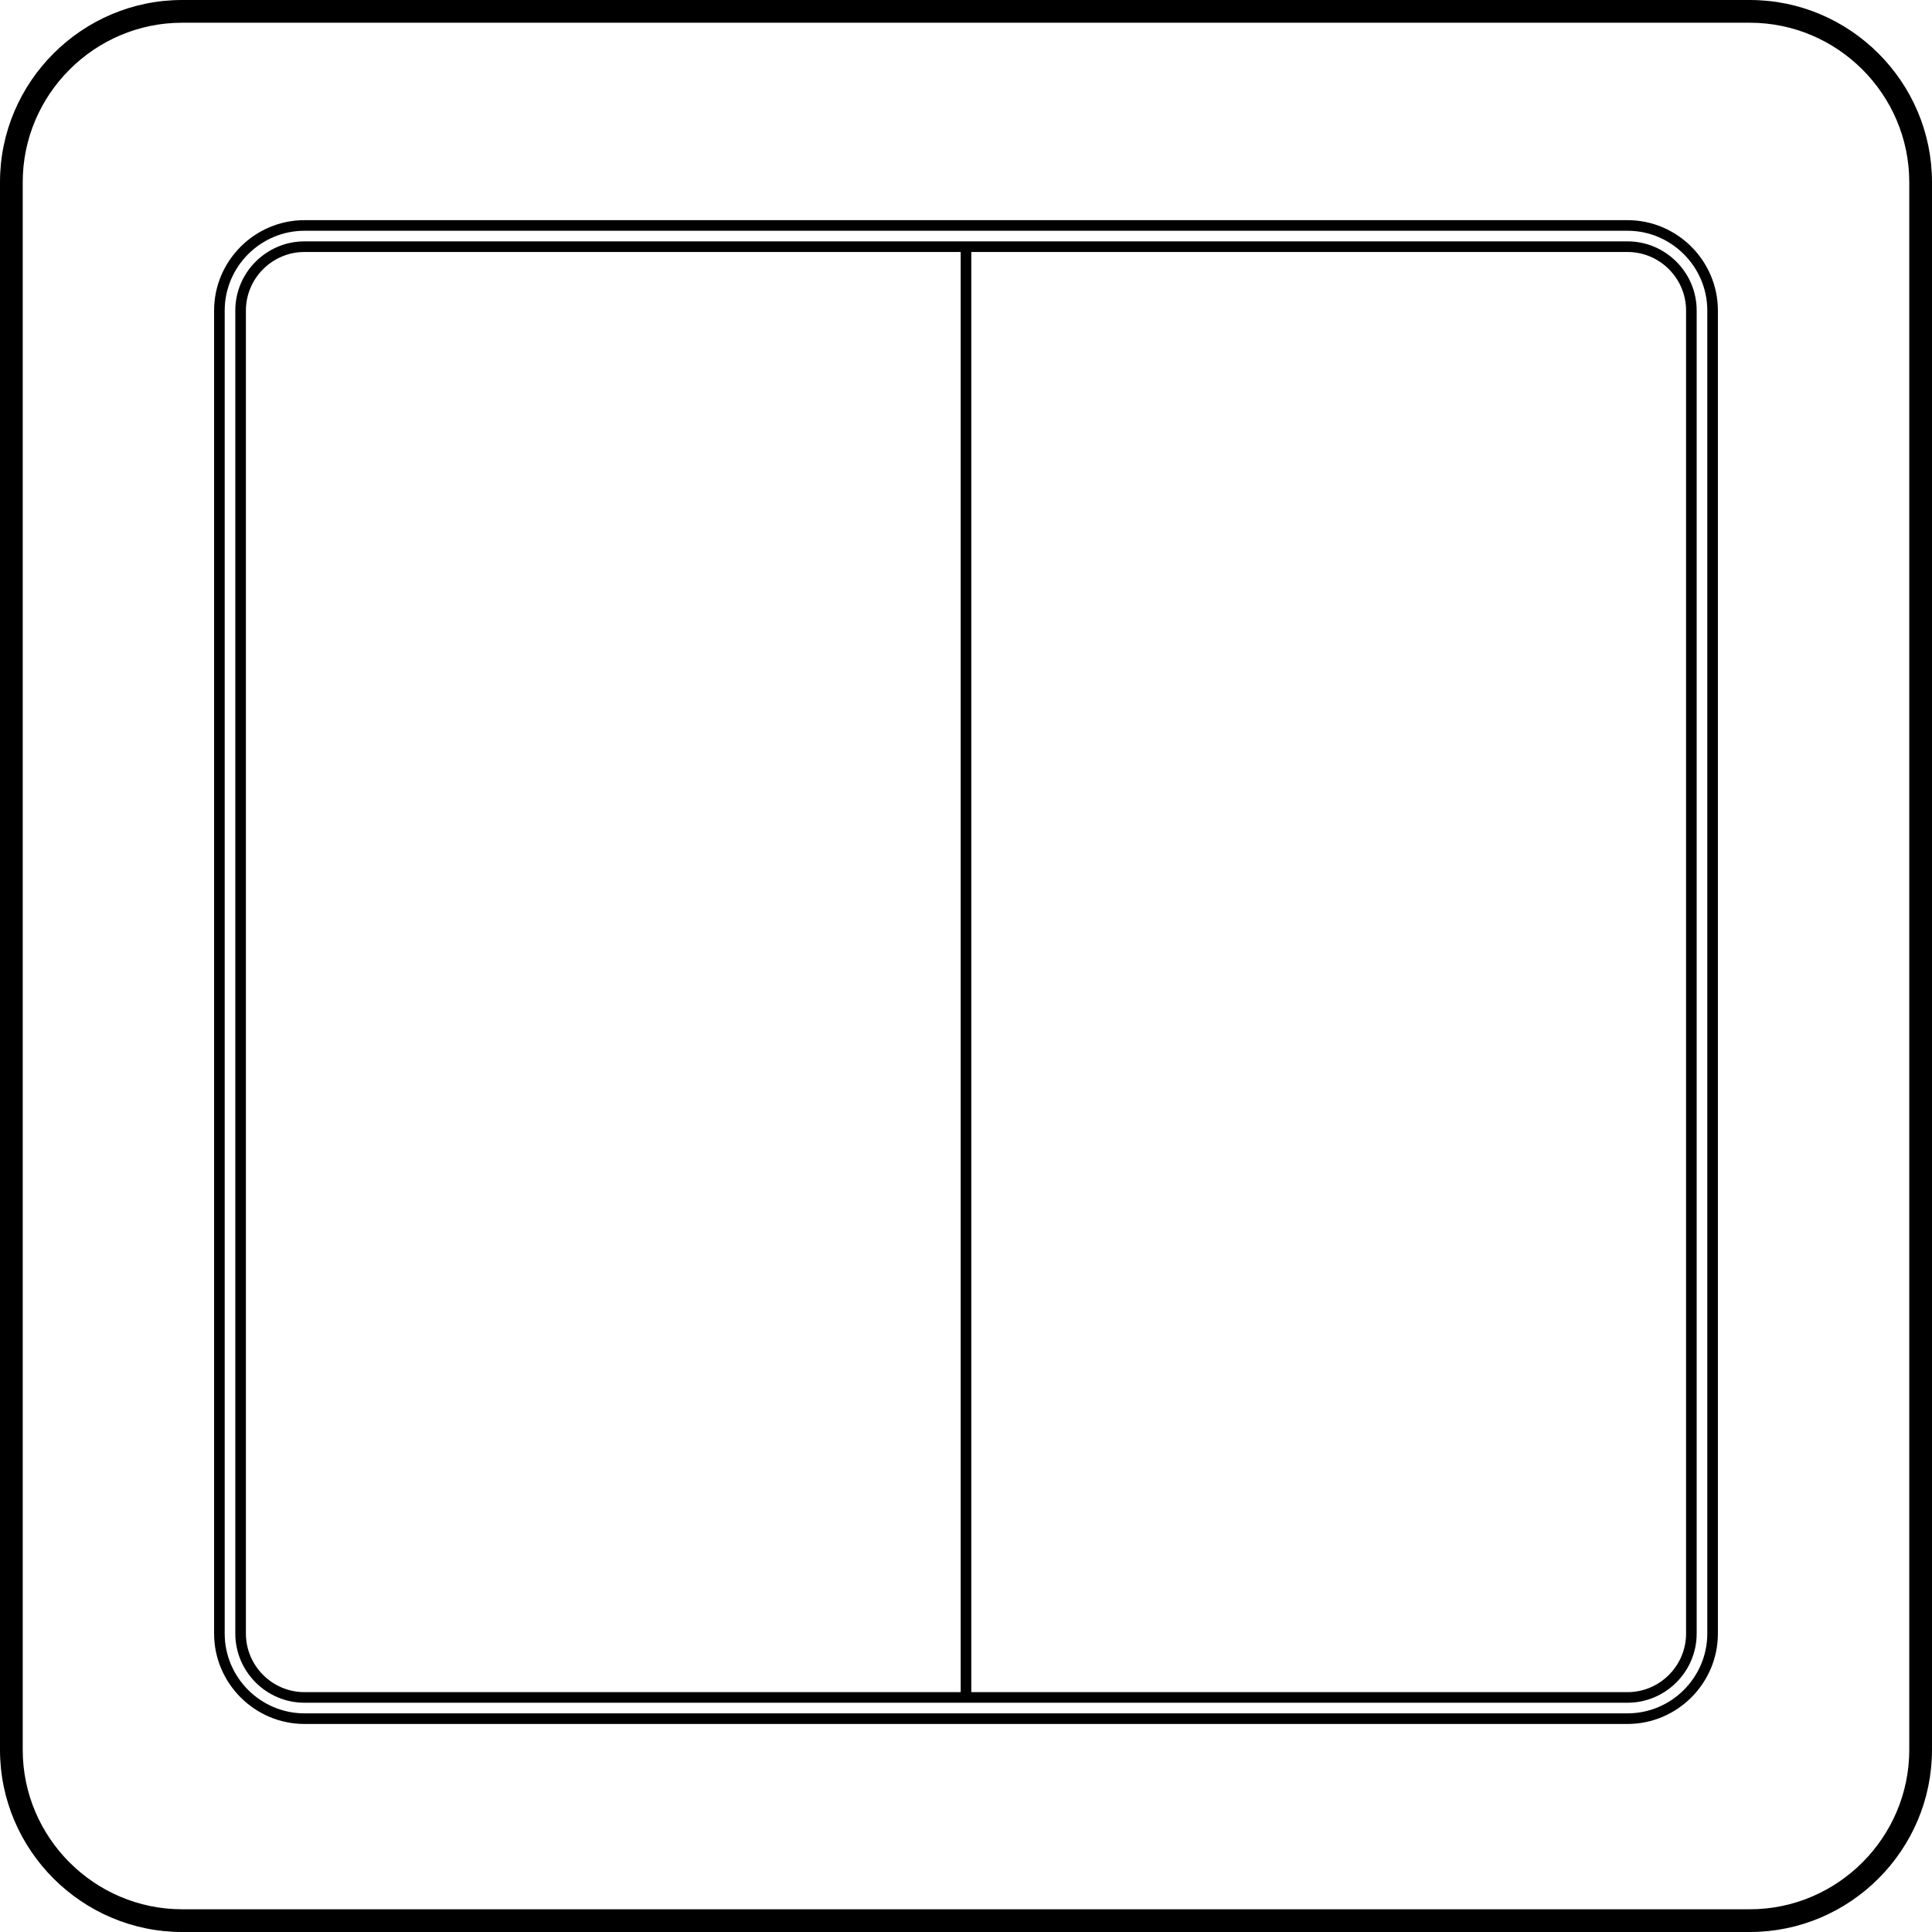
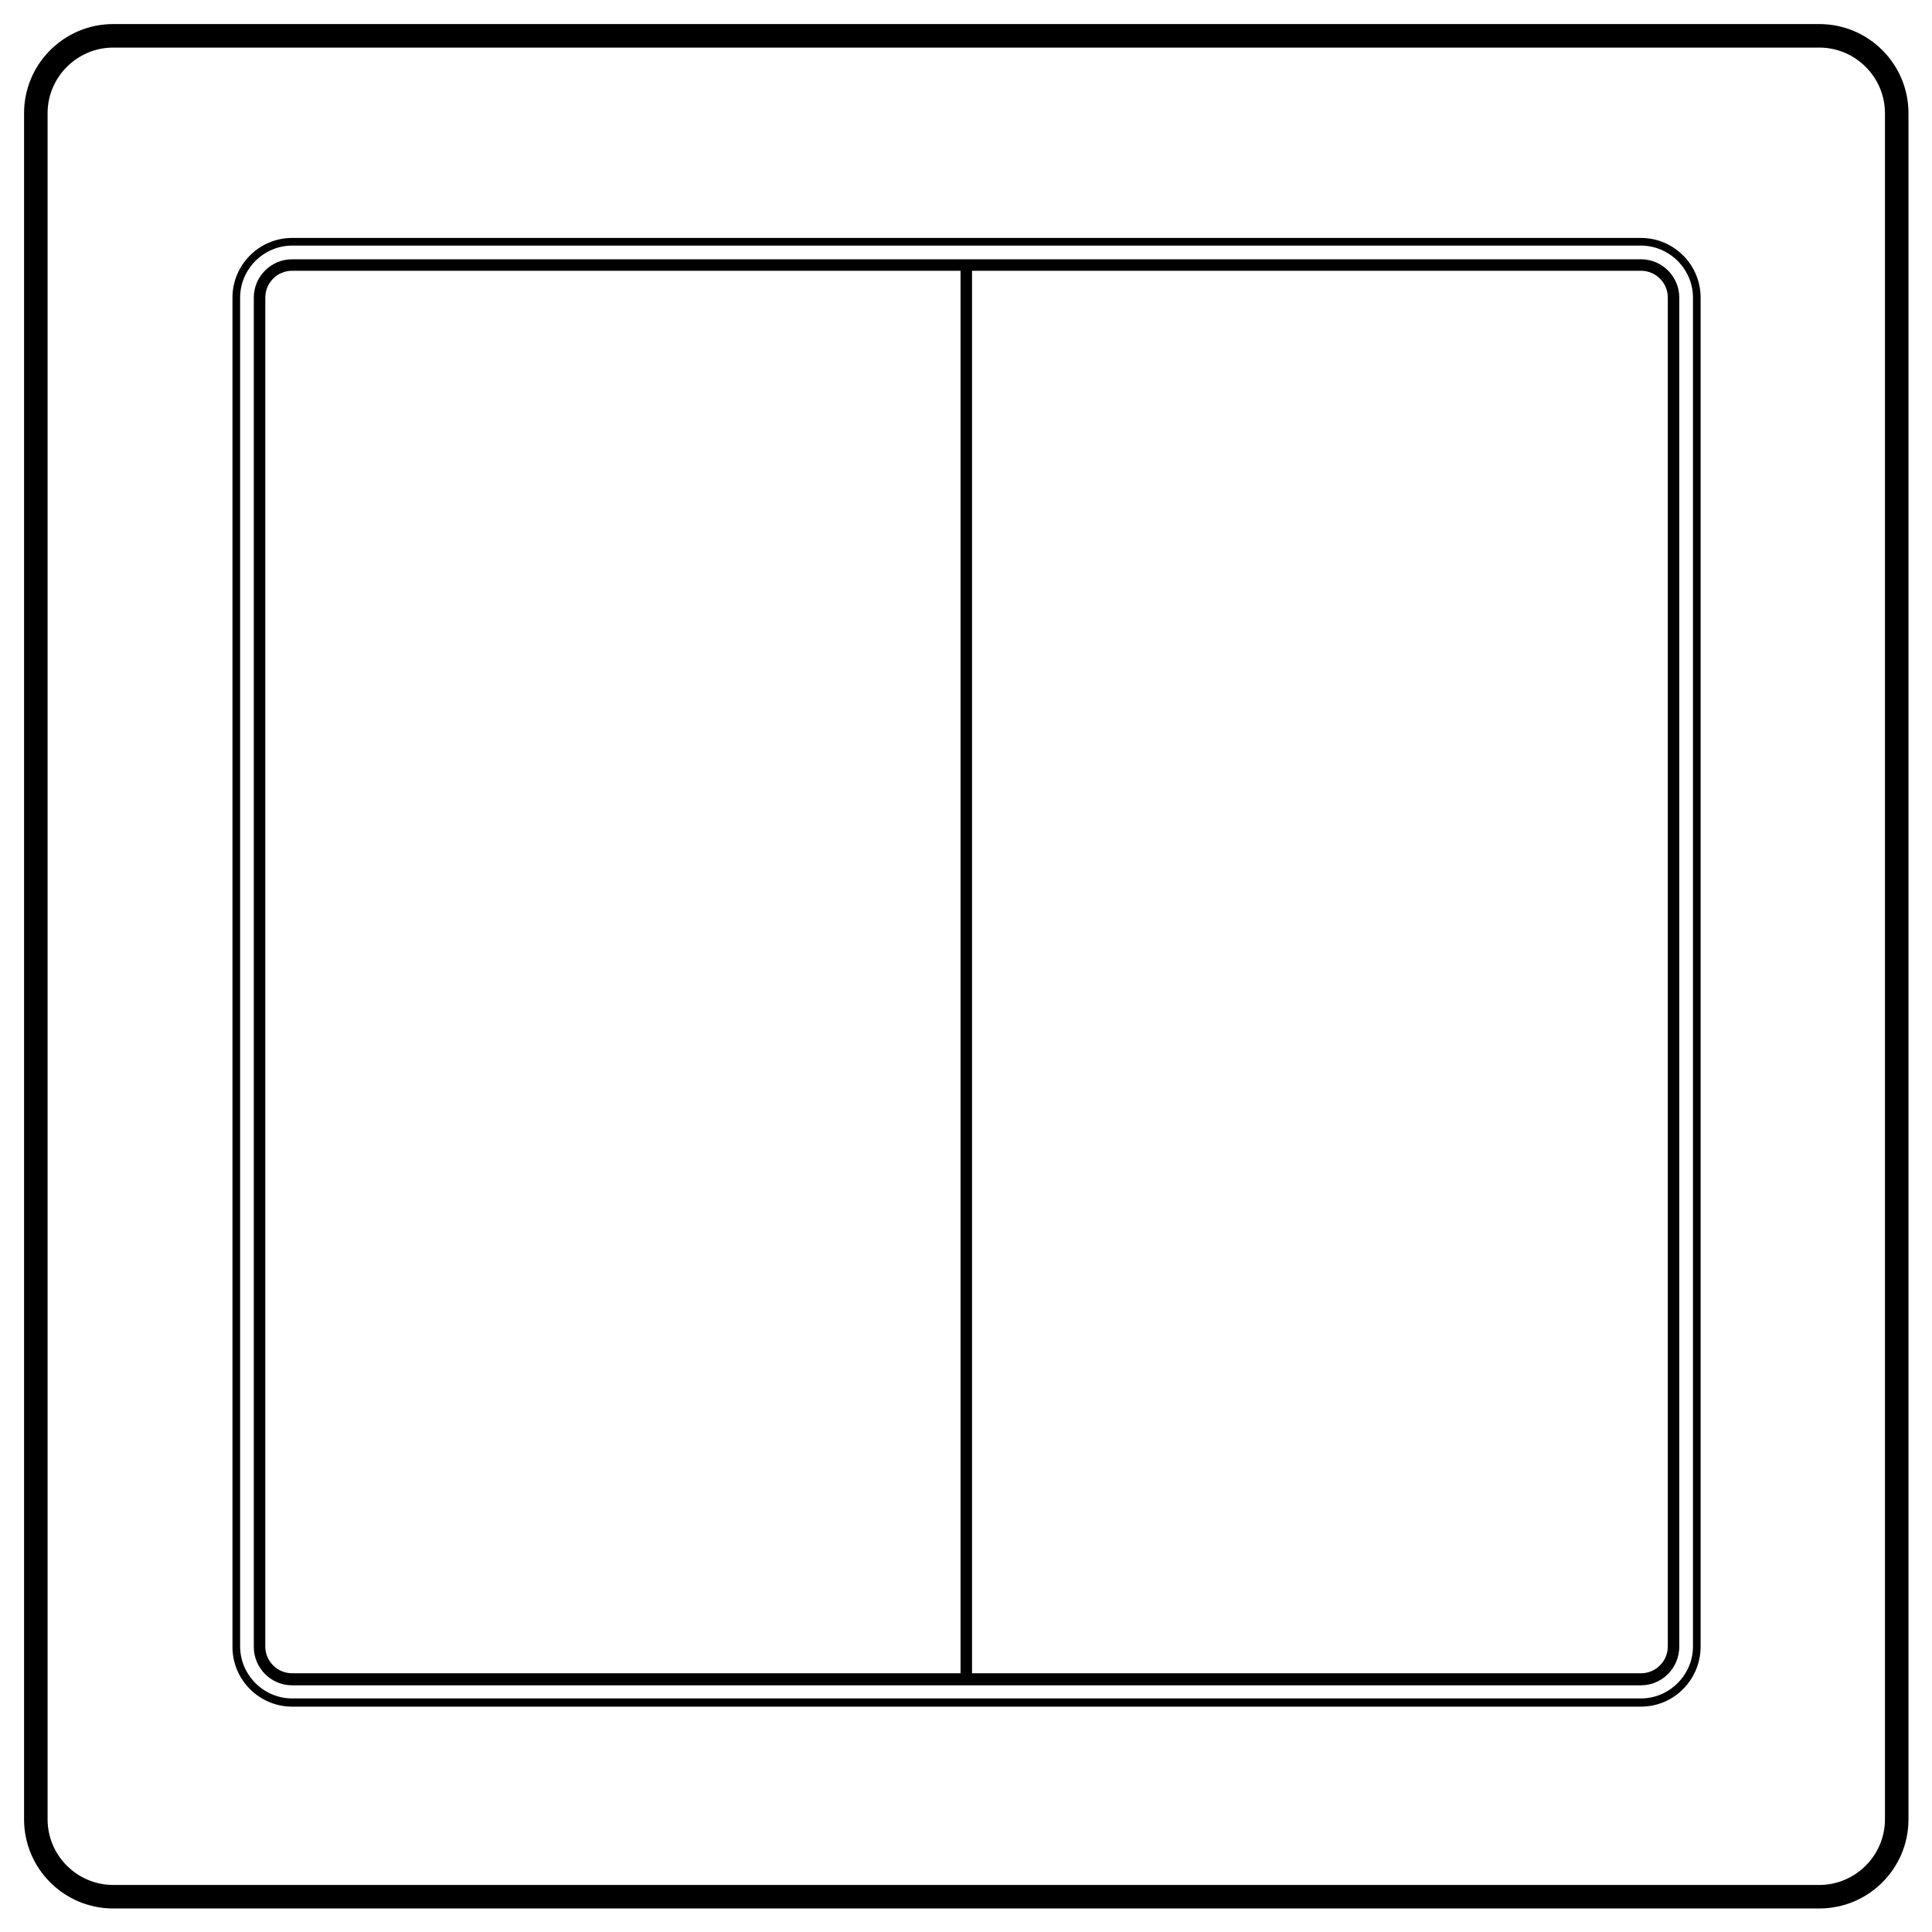
- <svg xmlns="http://www.w3.org/2000/svg" version="1.1" id="Layer_1" x="0px" y="0px" width="180.708px" height="180.709px" viewBox="0 0 180.708 180.709" enable-background="new 0 0 180.708 180.709" xml:space="preserve">
-   <path d="M163.672,2.126H17.036c-4.1,0-7.827,1.678-10.53,4.381c-2.703,2.702-4.38,6.43-4.38,10.53v146.635  c0,8.201,6.709,14.911,14.91,14.911h146.636c4.099,0,7.827-1.678,10.529-4.381c2.703-2.703,4.381-6.43,4.381-10.53V17.037  C178.582,8.835,171.873,2.126,163.672,2.126 M17.036,0h146.636c9.37,0,17.036,7.666,17.036,17.037v146.635  c0,4.686-1.916,8.946-5.004,12.033c-3.087,3.088-7.346,5.004-12.032,5.004H17.036C7.666,180.709,0,173.042,0,163.672V17.037  c0-4.686,1.916-8.946,5.003-12.033C8.09,1.916,12.35,0,17.036,0z" />
-   <path d="M152.229,21.584H28.478c-2.052,0-3.917,0.84-5.269,2.192c-1.352,1.352-2.192,3.218-2.192,5.269v123.752  c0,2.051,0.84,3.917,2.192,5.269c1.352,1.352,3.217,2.192,5.269,2.192h123.751c2.052,0,3.917-0.84,5.27-2.192  c1.352-1.352,2.192-3.218,2.192-5.269V29.045c0-2.051-0.84-3.917-2.193-5.269C156.146,22.424,154.281,21.584,152.229,21.584   M28.478,20.592h123.751c2.325,0,4.439,0.951,5.971,2.483c1.532,1.532,2.483,3.645,2.483,5.97v123.752  c0,2.325-0.951,4.439-2.483,5.97c-1.532,1.532-3.646,2.483-5.971,2.483H28.478c-2.325,0-4.439-0.951-5.97-2.483  c-1.532-1.531-2.483-3.645-2.483-5.97V29.045c0-2.325,0.951-4.438,2.483-5.97C24.039,21.543,26.153,20.592,28.478,20.592z" />
-   <path d="M152.229,23.569H28.478c-1.506,0-2.875,0.616-3.868,1.609c-0.993,0.993-1.609,2.362-1.609,3.868v123.751  c0,1.506,0.616,2.875,1.609,3.868s2.362,1.609,3.868,1.609h123.751c1.506,0,2.876-0.616,3.868-1.609  c0.993-0.993,1.609-2.362,1.609-3.868V29.045c0-1.506-0.616-2.875-1.609-3.868C155.105,24.185,153.735,23.569,152.229,23.569   M28.478,22.576h123.751c1.78,0,3.397,0.728,4.57,1.9c1.172,1.172,1.899,2.79,1.899,4.569v123.751c0,1.779-0.727,3.397-1.899,4.569  c-1.173,1.173-2.79,1.9-4.57,1.9H28.478c-1.779,0-3.397-0.727-4.569-1.9c-1.172-1.172-1.9-2.79-1.9-4.569V29.045  c0-1.779,0.728-3.397,1.9-4.569C25.081,23.304,26.699,22.576,28.478,22.576z" />
-   <rect x="89.857" y="23.073" width="0.992" height="135.697" />
+ <svg xmlns="http://www.w3.org/2000/svg" version="1.1" id="Layer_1" x="0px" y="0px" viewBox="0 0 353.2 353.2" style="enable-background:new 0 0 353.2 353.2;" xml:space="preserve">
+   <style type="text/css">
+ 	.st0{fill:#296FB6;}
+ </style>
+   <g>
+     <path d="M332.6,348.9H20.7c-9,0-16.3-7.3-16.3-16.3V20.7c0-9,7.3-16.3,16.3-16.3h311.9c9,0,16.3,7.3,16.3,16.3v311.9   C348.9,341.6,341.6,348.9,332.6,348.9z M20.7,8.7c-6.6,0-12,5.4-12,12v311.9c0,6.6,5.4,12,12,12h311.9c6.6,0,12-5.4,12-12V20.7   c0-6.6-5.4-12-12-12C332.6,8.7,20.7,8.7,20.7,8.7z" />
+   </g>
+   <g>
+     <path d="M300,312H53.4c-6,0-10.9-4.9-10.9-10.9V54.4c0-6,4.9-10.9,10.9-10.9H300c6,0,10.9,4.9,10.9,10.9V301   C310.9,307.1,306,312,300,312z M53.4,44.9c-5.2,0-9.5,4.3-9.5,9.5V301c0,5.2,4.3,9.5,9.5,9.5H300c5.2,0,9.5-4.3,9.5-9.5V54.4   c0-5.2-4.3-9.5-9.5-9.5H53.4z" />
+   </g>
+   <g>
+     <path d="M300,308.1H53.4c-3.9,0-7-3.2-7-7V54.4c0-3.9,3.2-7,7-7H300c3.9,0,7,3.2,7,7V301C307,304.9,303.9,308.1,300,308.1z    M53.4,49.5c-2.7,0-4.9,2.2-4.9,4.9V301c0,2.7,2.2,4.9,4.9,4.9H300c2.7,0,4.9-2.2,4.9-4.9V54.4c0-2.7-2.2-4.9-4.9-4.9H53.4z" />
+   </g>
+   <g>
+     <rect x="175.6" y="48.5" width="2.1" height="258.6" />
+   </g>
</svg>
